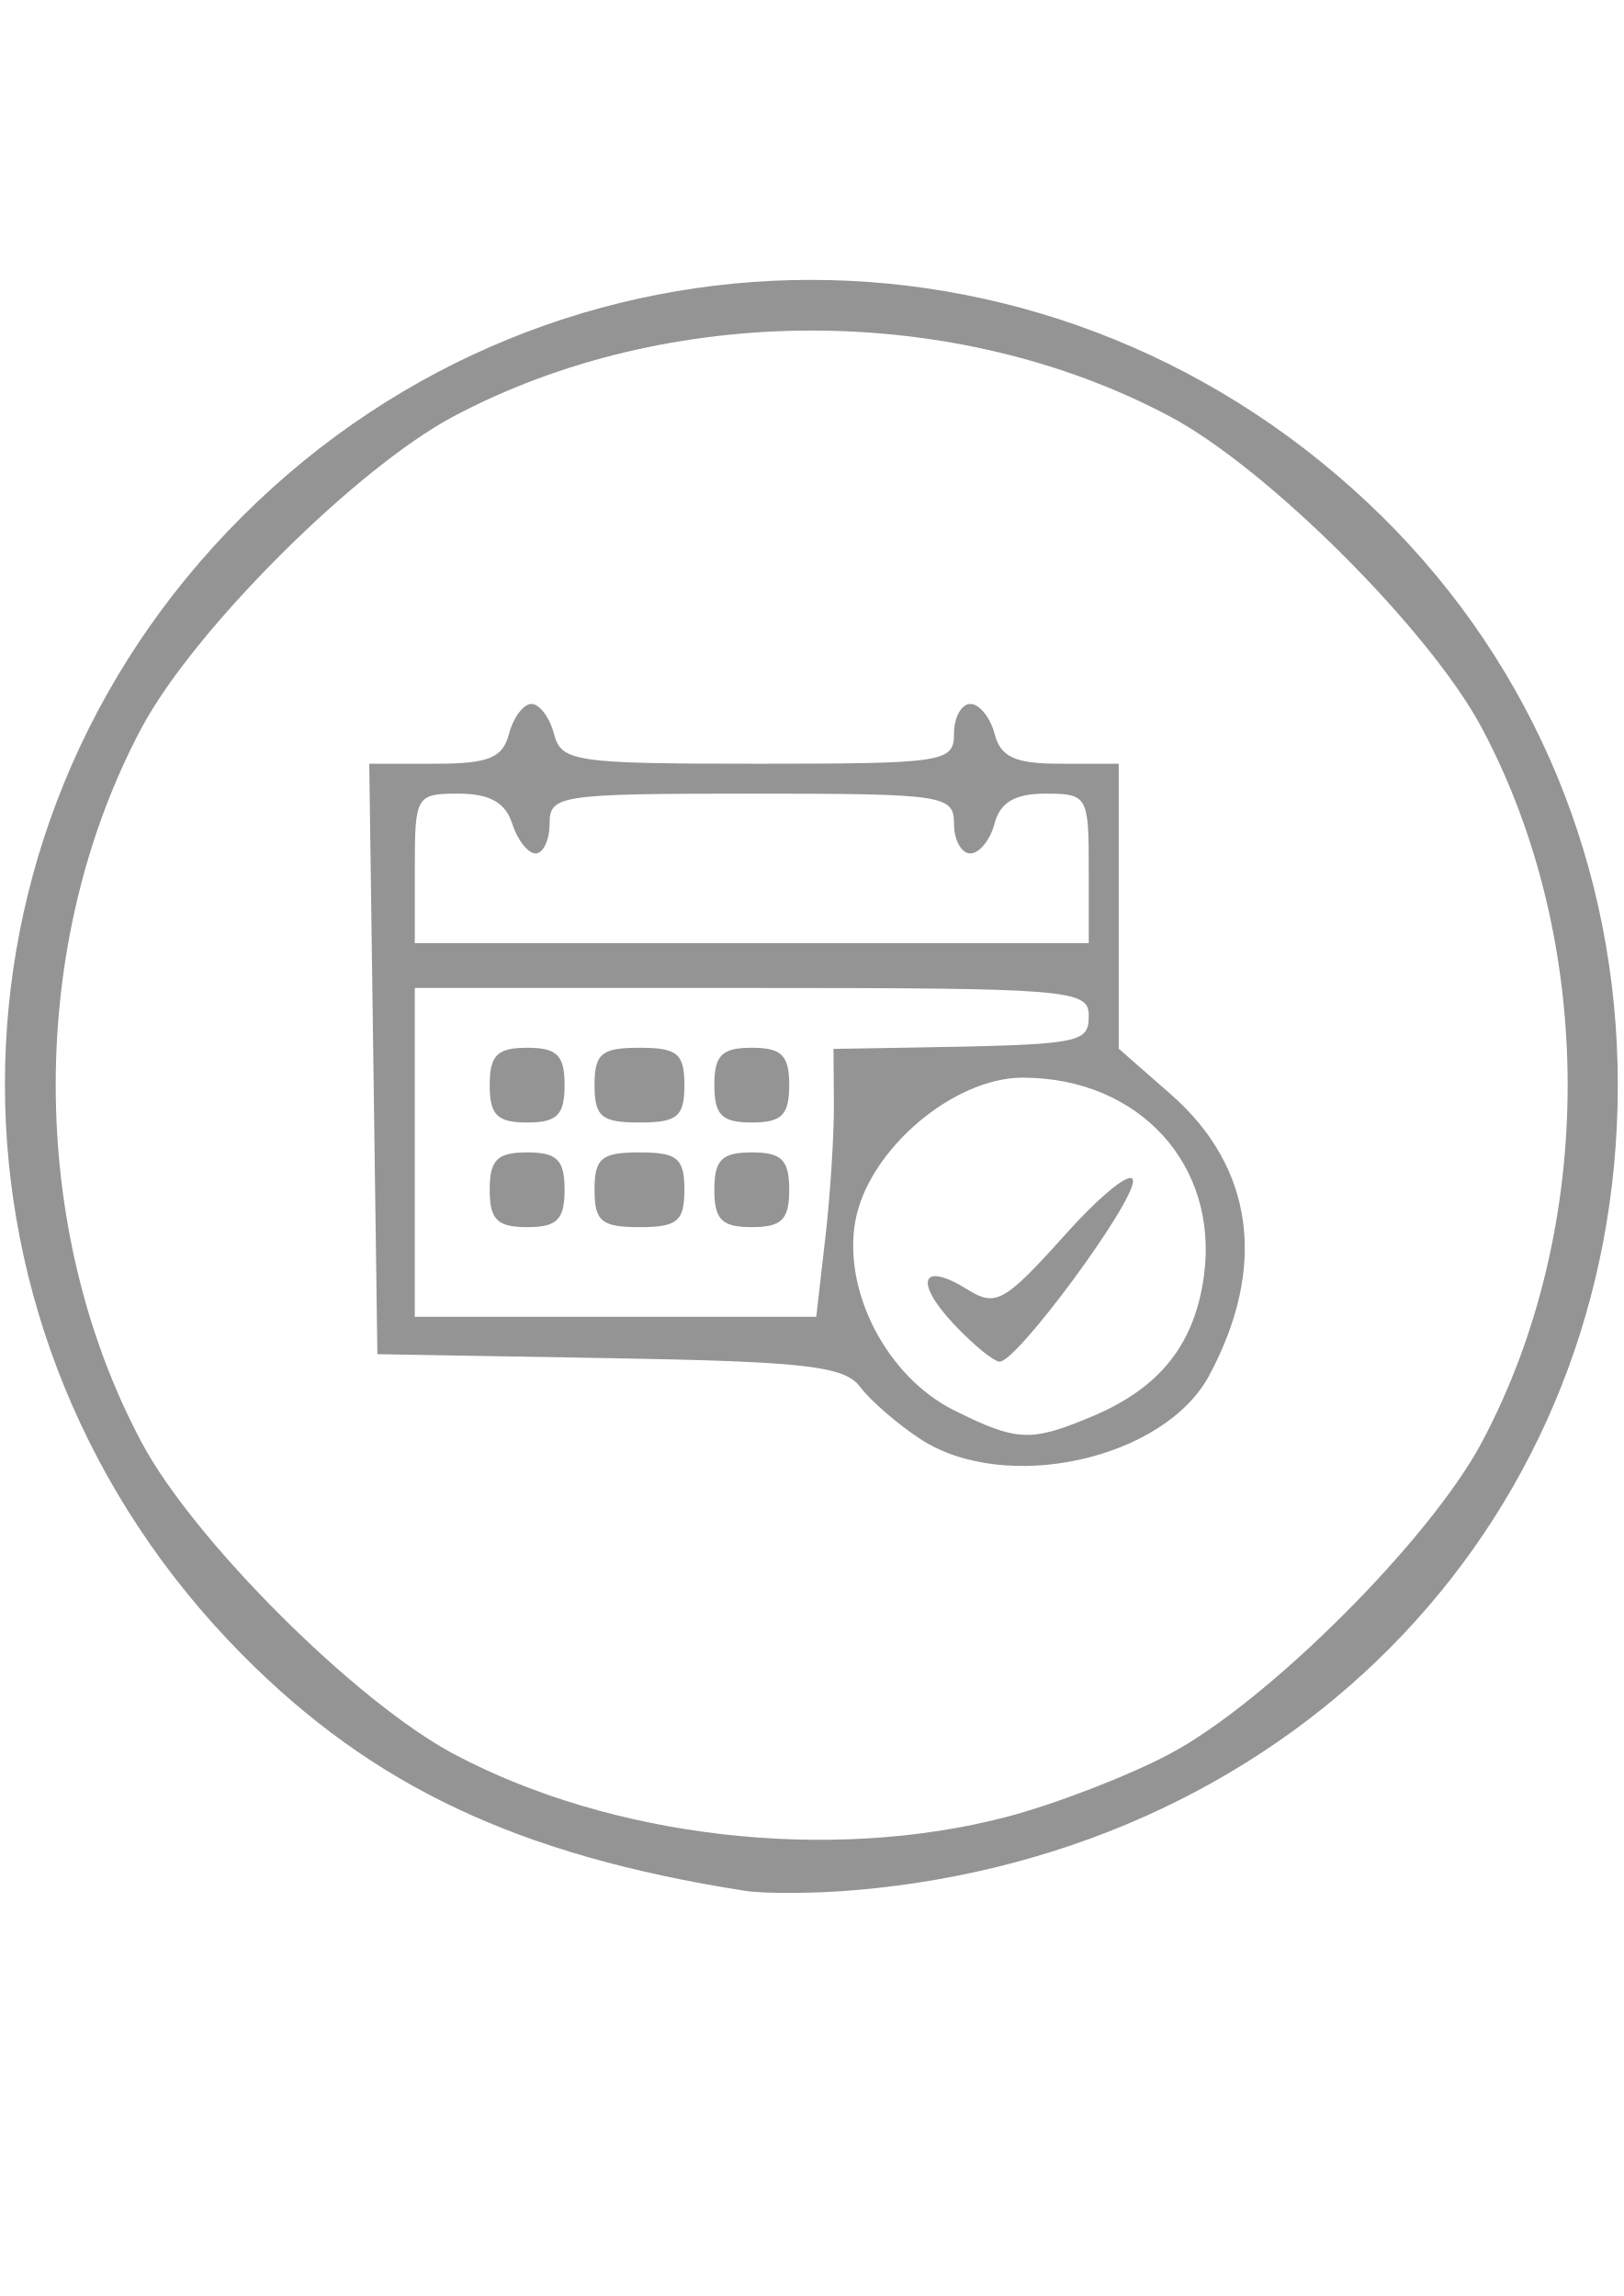
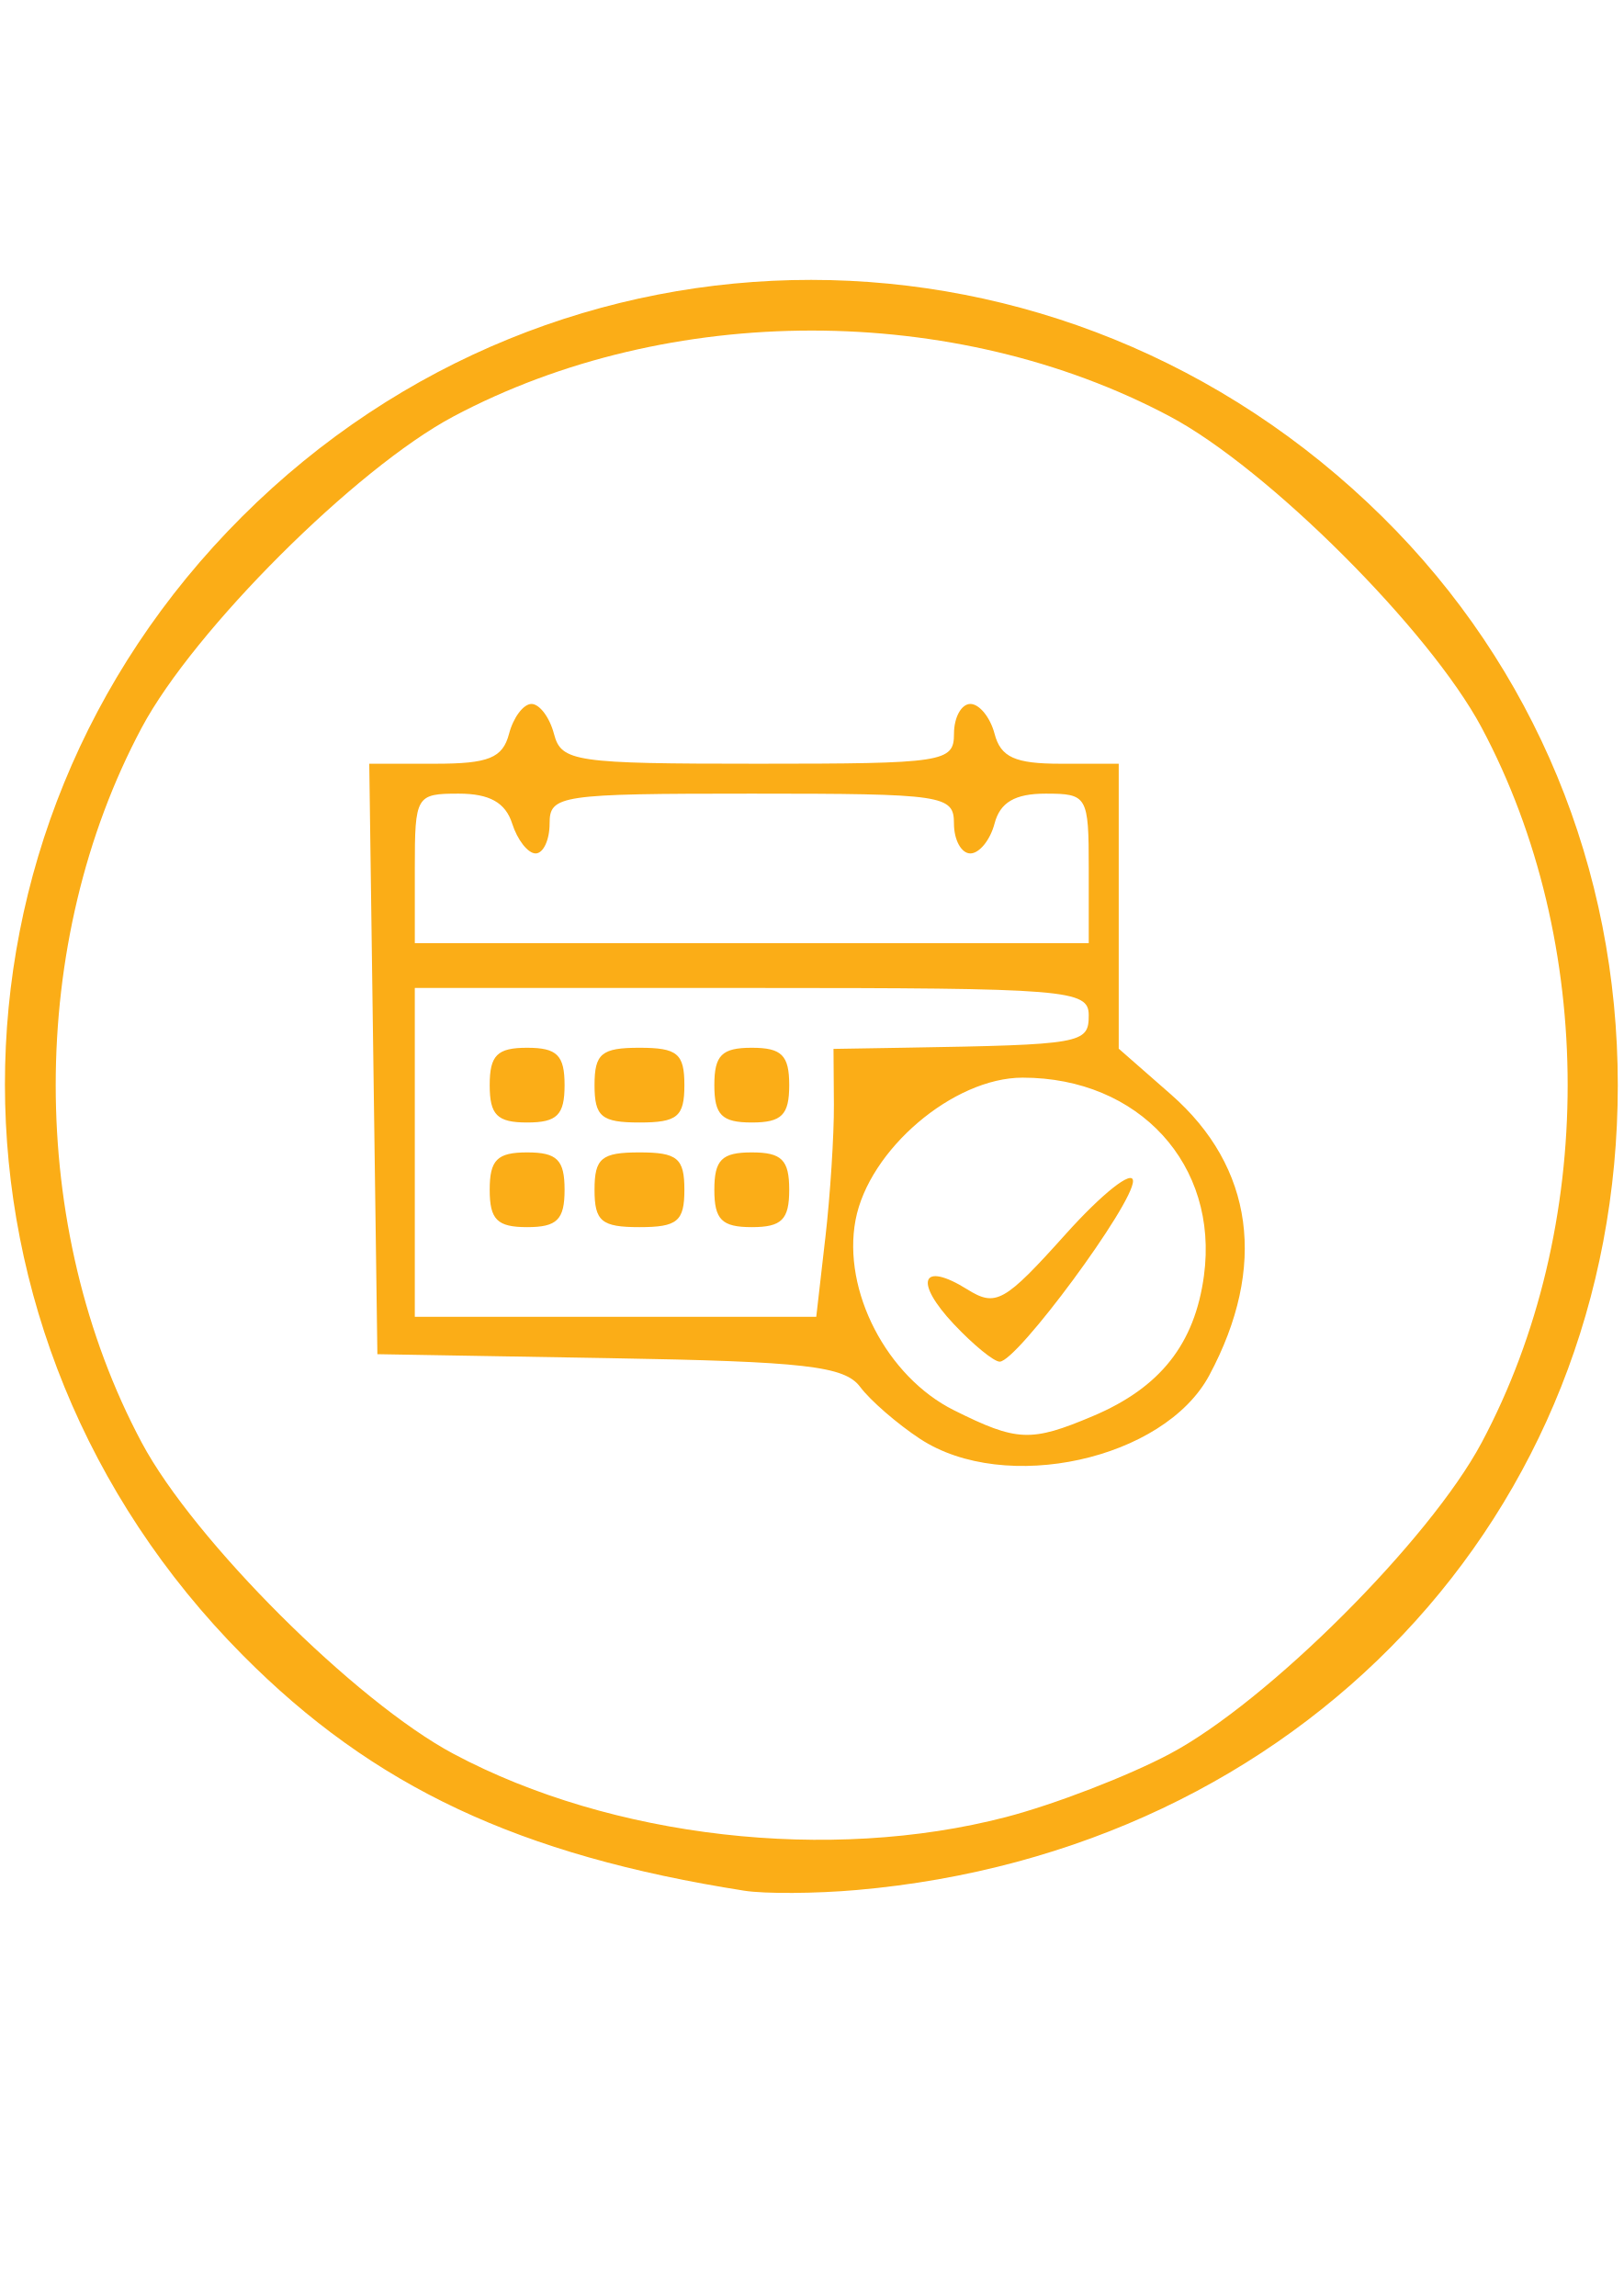
<svg xmlns="http://www.w3.org/2000/svg" version="1.1" id="svg2" viewBox="0 0 744.094 1052.362" height="297mm" width="210mm">
  <defs id="defs4" />
  <g id="layer1">
    <g transform="matrix(6.863094,0,0,6.85144,-1843.828,-3052.208)" id="g4147">
-       <path id="path4149" d="m 318.357,571.968 c -15.04,-2.367 -24.762,-6.941 -33.495,-15.76 -21.151,-21.359 -21.168,-55.034 -0.038,-76.164 21.129,-21.129 54.805,-21.113 76.164,0.038 10.13,10.031 15.696,23.505 15.696,37.995 0,28.747 -21.246,51.255 -50.827,53.846 -2.75,0.241 -6.125,0.261 -7.5,0.045 z m 17.465,-4.924 c 3.237,-0.843 8.169,-2.75 10.96,-4.237 6.519,-3.473 17.332,-14.286 20.805,-20.805 7.665,-14.386 7.665,-33.464 0,-47.85 -3.473,-6.519 -14.286,-17.332 -20.805,-20.805 -14.386,-7.665 -33.464,-7.665 -47.85,0 -6.519,3.473 -17.332,14.286 -20.805,20.805 -7.665,14.386 -7.665,33.464 0,47.85 3.479,6.53 14.29,17.334 20.835,20.822 10.555,5.624 25.085,7.288 36.86,4.22 z m -5.731,-25.304 c -1.521,-1.003 -3.321,-2.568 -4,-3.478 -1.039,-1.393 -3.683,-1.696 -16.734,-1.92 l -15.5,-0.266 -0.271,-19.75 -0.271,-19.75 4.405,0 c 3.563,0 4.504,-0.382 4.928,-2 0.288,-1.1 0.963,-2 1.5,-2 0.537,0 1.212,0.9 1.5,2 0.489,1.872 1.364,2 13.617,2 12.427,0 13.094,-0.102 13.094,-2 0,-1.1 0.492,-2 1.094,-2 0.601,0 1.329,0.9 1.617,2 0.41,1.567 1.364,2 4.406,2 l 3.883,0 0,9.531 0,9.531 3.486,3.061 c 5.534,4.858 6.443,11.536 2.56,18.792 -3.023,5.648 -13.645,7.985 -19.312,4.249 z m 11.548,-1.525 c 4.493,-1.902 6.799,-4.826 7.412,-9.398 0.994,-7.412 -4.337,-13.24 -12.11,-13.24 -4.626,0 -10.274,4.826 -11.157,9.533 -0.886,4.72 2.09,10.476 6.572,12.716 4.217,2.107 5.135,2.145 9.282,0.39 z m -9.278,-6.134 c -2.702,-2.876 -2.178,-4.254 0.889,-2.339 1.905,1.19 2.476,0.869 6.553,-3.681 2.456,-2.741 4.486,-4.351 4.51,-3.577 0.048,1.517 -7.738,12.092 -8.902,12.092 -0.387,0 -1.759,-1.123 -3.049,-2.496 z m -8.596,-5.754 c 0.331,-2.888 0.589,-6.92 0.575,-8.962 l -0.026,-3.712 4.771,-0.08 c 11.868,-0.199 12.271,-0.271 12.271,-2.171 0,-1.713 -1.386,-1.825 -22.5,-1.825 l -22.5,0 0,11 0,11 13.403,0 13.403,0 0.601,-5.25 z m -22.408,-3.25 c 0,-2 0.5,-2.5 2.5,-2.5 2,0 2.5,0.5 2.5,2.5 0,2 -0.5,2.5 -2.5,2.5 -2,0 -2.5,-0.5 -2.5,-2.5 z m 7,0 c 0,-2.111 0.467,-2.5 3,-2.5 2.533,0 3,0.389 3,2.5 0,2.111 -0.467,2.5 -3,2.5 -2.533,0 -3,-0.389 -3,-2.5 z m 8,0 c 0,-2 0.5,-2.5 2.5,-2.5 2,0 2.5,0.5 2.5,2.5 0,2 -0.5,2.5 -2.5,2.5 -2,0 -2.5,-0.5 -2.5,-2.5 z m -15,-7 c 0,-2 0.5,-2.5 2.5,-2.5 2,0 2.5,0.5 2.5,2.5 0,2 -0.5,2.5 -2.5,2.5 -2,0 -2.5,-0.5 -2.5,-2.5 z m 7,0 c 0,-2.111 0.467,-2.5 3,-2.5 2.533,0 3,0.389 3,2.5 0,2.111 -0.467,2.5 -3,2.5 -2.533,0 -3,-0.389 -3,-2.5 z m 8,0 c 0,-2 0.5,-2.5 2.5,-2.5 2,0 2.5,0.5 2.5,2.5 0,2 -0.5,2.5 -2.5,2.5 -2,0 -2.5,-0.5 -2.5,-2.5 z m 25,-14.5 c 0,-4.844 -0.09,-5 -2.883,-5 -2.042,0 -3.036,0.583 -3.406,2 -0.288,1.1 -1.015,2 -1.617,2 -0.601,0 -1.094,-0.9 -1.094,-2 0,-1.901 -0.667,-2 -13.5,-2 -12.833,0 -13.5,0.099 -13.5,2 0,1.1 -0.42,2 -0.933,2 -0.513,0 -1.218,-0.9 -1.567,-2 -0.445,-1.401 -1.513,-2 -3.567,-2 -2.852,0 -2.933,0.137 -2.933,5 l 0,5 22.5,0 22.5,0 0,-5 z" style="fill:#949494" />
+       <path id="path4149" d="m 318.357,571.968 c -15.04,-2.367 -24.762,-6.941 -33.495,-15.76 -21.151,-21.359 -21.168,-55.034 -0.038,-76.164 21.129,-21.129 54.805,-21.113 76.164,0.038 10.13,10.031 15.696,23.505 15.696,37.995 0,28.747 -21.246,51.255 -50.827,53.846 -2.75,0.241 -6.125,0.261 -7.5,0.045 z m 17.465,-4.924 c 3.237,-0.843 8.169,-2.75 10.96,-4.237 6.519,-3.473 17.332,-14.286 20.805,-20.805 7.665,-14.386 7.665,-33.464 0,-47.85 -3.473,-6.519 -14.286,-17.332 -20.805,-20.805 -14.386,-7.665 -33.464,-7.665 -47.85,0 -6.519,3.473 -17.332,14.286 -20.805,20.805 -7.665,14.386 -7.665,33.464 0,47.85 3.479,6.53 14.29,17.334 20.835,20.822 10.555,5.624 25.085,7.288 36.86,4.22 z m -5.731,-25.304 c -1.521,-1.003 -3.321,-2.568 -4,-3.478 -1.039,-1.393 -3.683,-1.696 -16.734,-1.92 l -15.5,-0.266 -0.271,-19.75 -0.271,-19.75 4.405,0 c 3.563,0 4.504,-0.382 4.928,-2 0.288,-1.1 0.963,-2 1.5,-2 0.537,0 1.212,0.9 1.5,2 0.489,1.872 1.364,2 13.617,2 12.427,0 13.094,-0.102 13.094,-2 0,-1.1 0.492,-2 1.094,-2 0.601,0 1.329,0.9 1.617,2 0.41,1.567 1.364,2 4.406,2 l 3.883,0 0,9.531 0,9.531 3.486,3.061 c 5.534,4.858 6.443,11.536 2.56,18.792 -3.023,5.648 -13.645,7.985 -19.312,4.249 z m 11.548,-1.525 c 4.493,-1.902 6.799,-4.826 7.412,-9.398 0.994,-7.412 -4.337,-13.24 -12.11,-13.24 -4.626,0 -10.274,4.826 -11.157,9.533 -0.886,4.72 2.09,10.476 6.572,12.716 4.217,2.107 5.135,2.145 9.282,0.39 z m -9.278,-6.134 c -2.702,-2.876 -2.178,-4.254 0.889,-2.339 1.905,1.19 2.476,0.869 6.553,-3.681 2.456,-2.741 4.486,-4.351 4.51,-3.577 0.048,1.517 -7.738,12.092 -8.902,12.092 -0.387,0 -1.759,-1.123 -3.049,-2.496 z m -8.596,-5.754 c 0.331,-2.888 0.589,-6.92 0.575,-8.962 l -0.026,-3.712 4.771,-0.08 c 11.868,-0.199 12.271,-0.271 12.271,-2.171 0,-1.713 -1.386,-1.825 -22.5,-1.825 l -22.5,0 0,11 0,11 13.403,0 13.403,0 0.601,-5.25 z m -22.408,-3.25 c 0,-2 0.5,-2.5 2.5,-2.5 2,0 2.5,0.5 2.5,2.5 0,2 -0.5,2.5 -2.5,2.5 -2,0 -2.5,-0.5 -2.5,-2.5 z m 7,0 c 0,-2.111 0.467,-2.5 3,-2.5 2.533,0 3,0.389 3,2.5 0,2.111 -0.467,2.5 -3,2.5 -2.533,0 -3,-0.389 -3,-2.5 z m 8,0 c 0,-2 0.5,-2.5 2.5,-2.5 2,0 2.5,0.5 2.5,2.5 0,2 -0.5,2.5 -2.5,2.5 -2,0 -2.5,-0.5 -2.5,-2.5 z m -15,-7 c 0,-2 0.5,-2.5 2.5,-2.5 2,0 2.5,0.5 2.5,2.5 0,2 -0.5,2.5 -2.5,2.5 -2,0 -2.5,-0.5 -2.5,-2.5 z m 7,0 c 0,-2.111 0.467,-2.5 3,-2.5 2.533,0 3,0.389 3,2.5 0,2.111 -0.467,2.5 -3,2.5 -2.533,0 -3,-0.389 -3,-2.5 z m 8,0 c 0,-2 0.5,-2.5 2.5,-2.5 2,0 2.5,0.5 2.5,2.5 0,2 -0.5,2.5 -2.5,2.5 -2,0 -2.5,-0.5 -2.5,-2.5 z m 25,-14.5 c 0,-4.844 -0.09,-5 -2.883,-5 -2.042,0 -3.036,0.583 -3.406,2 -0.288,1.1 -1.015,2 -1.617,2 -0.601,0 -1.094,-0.9 -1.094,-2 0,-1.901 -0.667,-2 -13.5,-2 -12.833,0 -13.5,0.099 -13.5,2 0,1.1 -0.42,2 -0.933,2 -0.513,0 -1.218,-0.9 -1.567,-2 -0.445,-1.401 -1.513,-2 -3.567,-2 -2.852,0 -2.933,0.137 -2.933,5 l 0,5 22.5,0 22.5,0 0,-5 z" style="fill:#fbad17" />
    </g>
  </g>
</svg>
